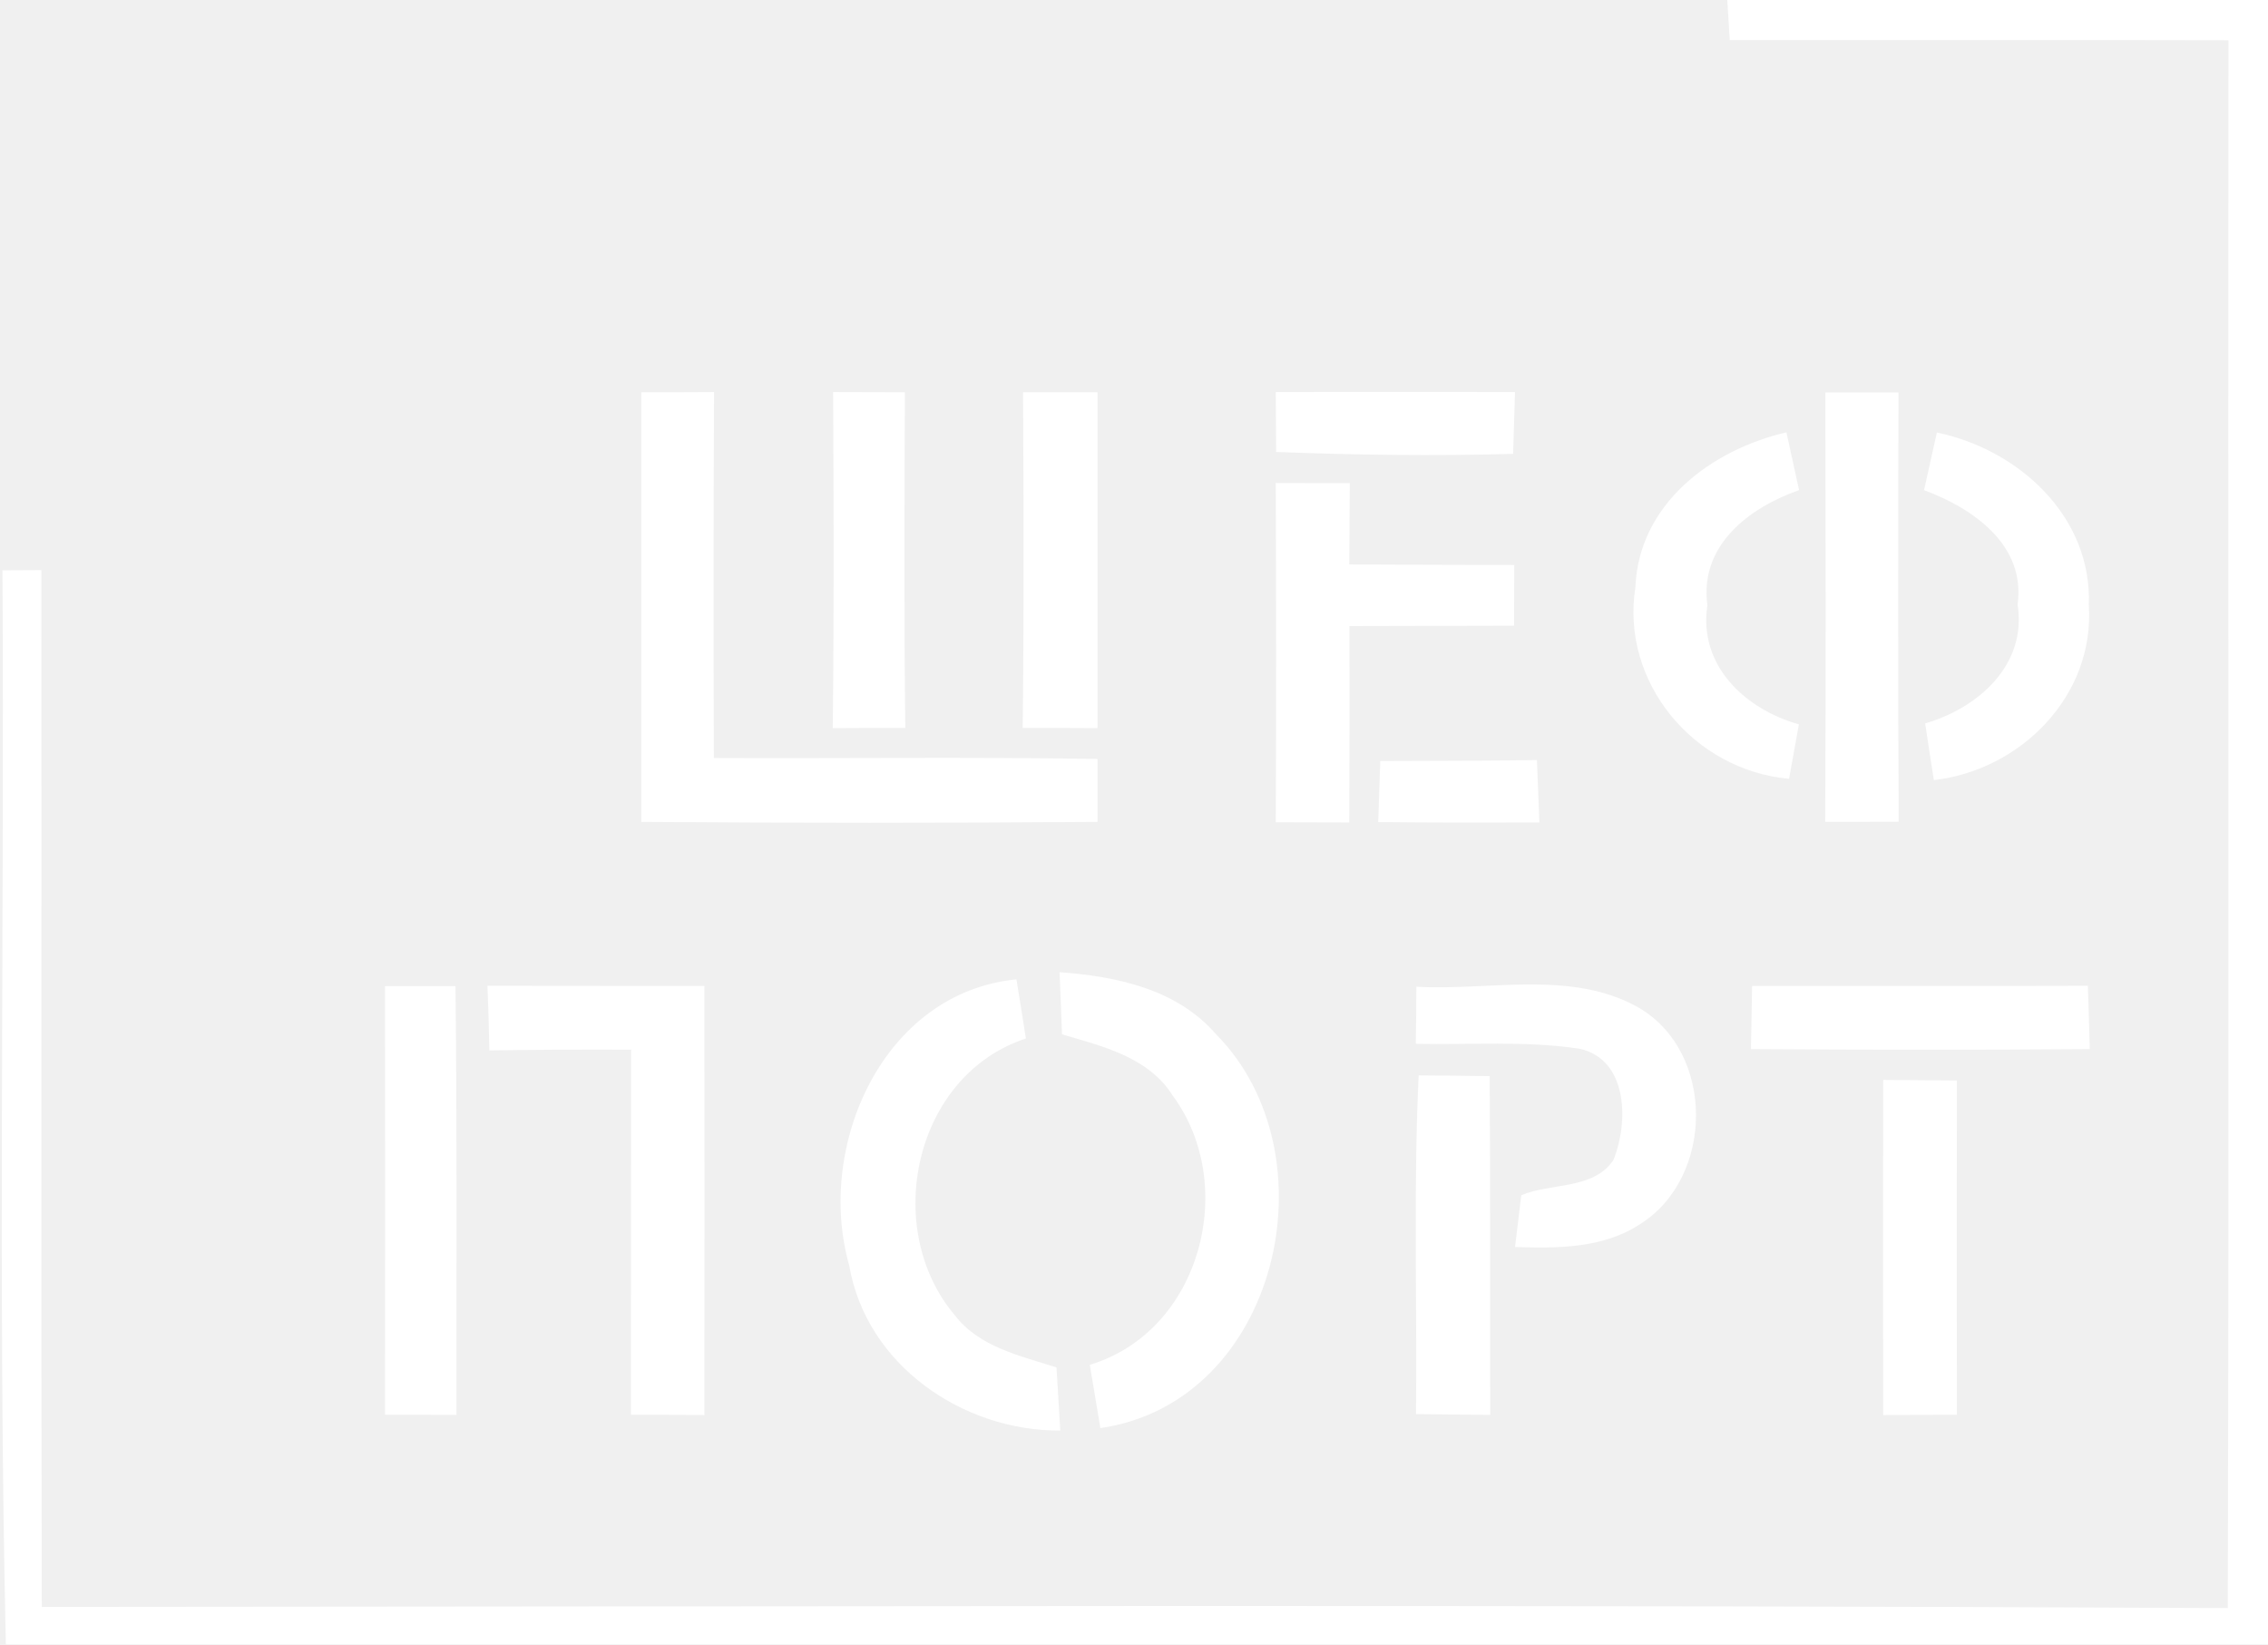
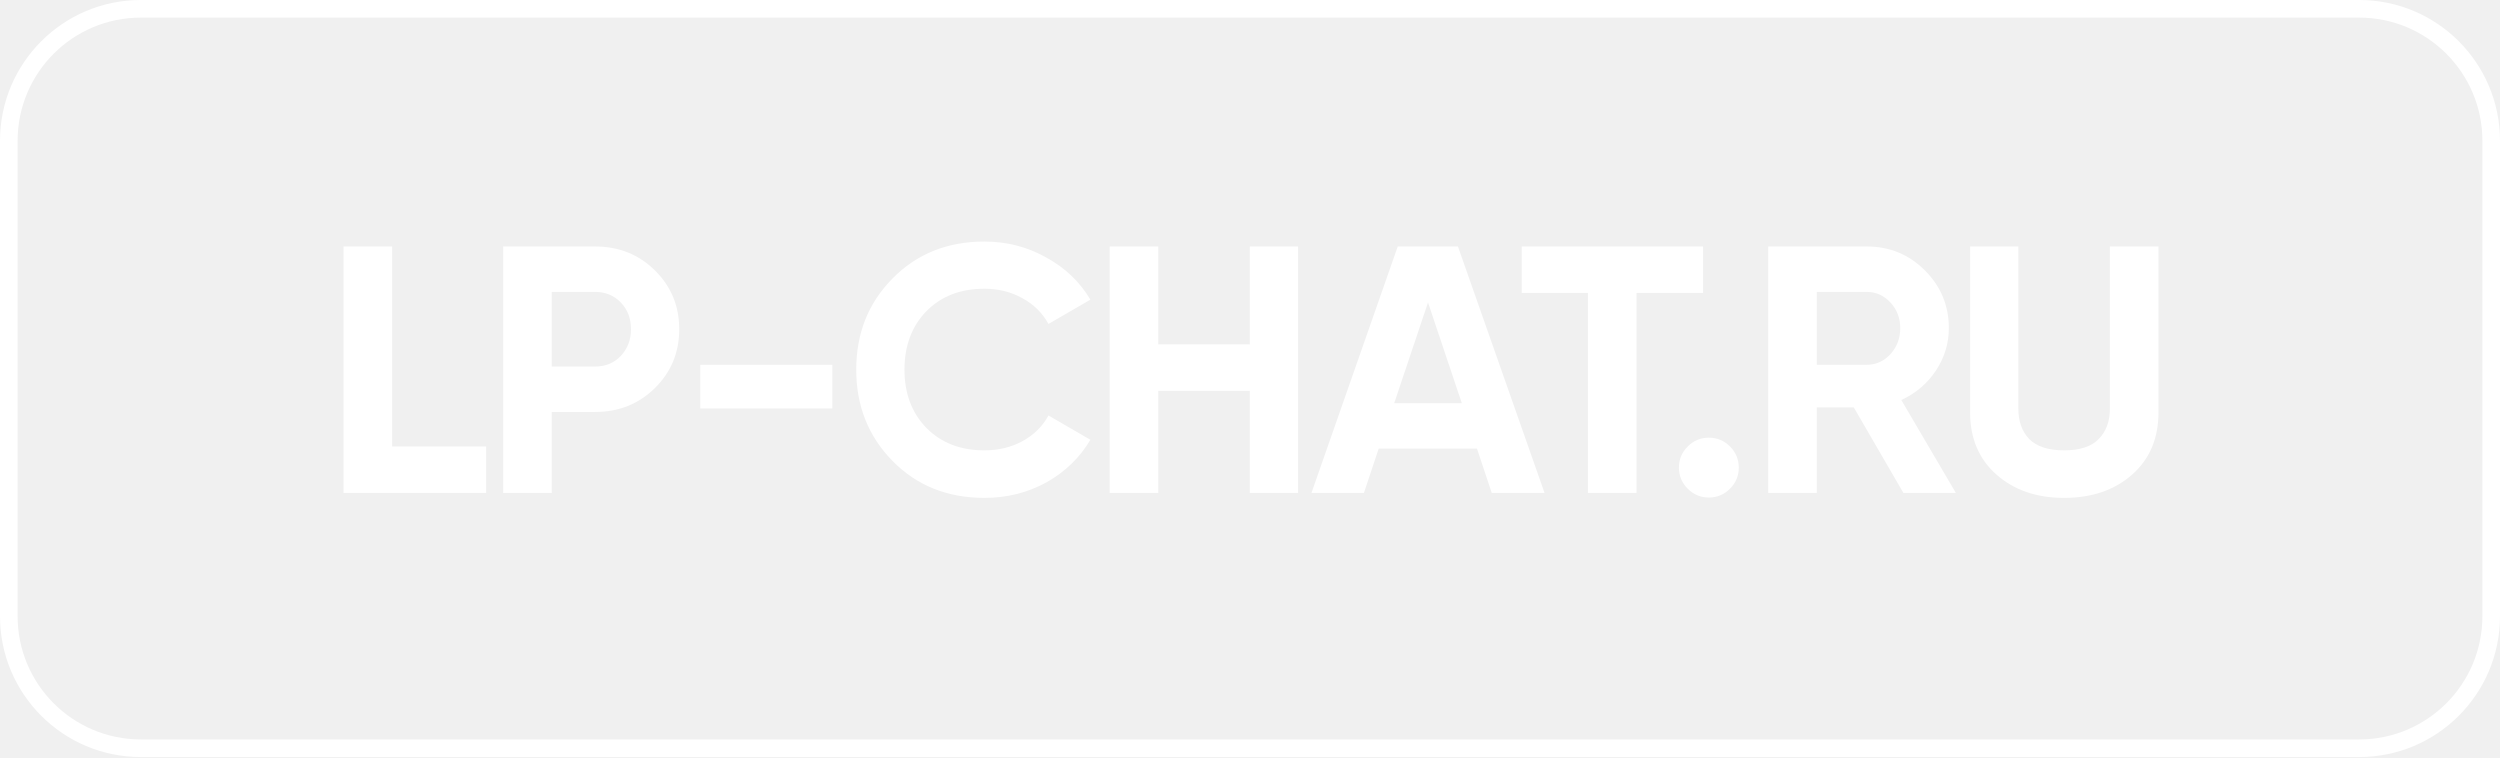
- <svg xmlns="http://www.w3.org/2000/svg" width="120" height="87" viewBox="0 0 120 87" fill="none">
-   <g clip-path="url(#clip0_1_137)">
-     <path opacity="0.97" d="M91.39 0H120V87H0.31C-0.12 68.06 0.24 49.11 0.13 30.17L2.19 30.16C2.21 48.44 2.17 66.72 2.21 85.01C40.76 84.99 79.32 84.88 117.87 85.07C117.95 57.42 117.87 29.77 117.91 2.13C109.12 2.11 100.32 2.12 91.52 2.12C91.49 1.59 91.42 0.53 91.39 0Z" fill="#fff" />
-     <path opacity="0.97" d="M33.93 20.75C35.22 20.75 36.5 20.75 37.78 20.74C37.75 27.19 37.75 33.65 37.77 40.1C44.54 40.13 51.31 40.04 58.07 40.15C58.07 40.99 58.07 42.65 58.07 43.48C50.03 43.54 41.98 43.54 33.93 43.48C33.93 35.9 33.93 28.33 33.93 20.75Z" fill="#fff" />
-     <path opacity="0.97" d="M44.08 20.74C45.35 20.74 46.61 20.75 47.88 20.75C47.85 26.67 47.83 32.59 47.9 38.51C46.62 38.51 45.34 38.51 44.06 38.52C44.13 32.59 44.11 26.67 44.08 20.74Z" fill="#fff" />
-     <path opacity="0.97" d="M54.13 20.75C55.44 20.75 56.76 20.75 58.07 20.75C58.07 26.67 58.07 32.59 58.07 38.52C56.75 38.51 55.43 38.51 54.11 38.51C54.18 32.59 54.16 26.67 54.13 20.75Z" fill="#fff" />
-     <path opacity="0.97" d="M67.5 20.74C71.72 20.73 75.94 20.73 80.16 20.74C80.13 21.56 80.09 23.19 80.06 24.01C75.88 24.13 71.7 24.07 67.52 23.91C67.51 23.12 67.51 21.54 67.5 20.74Z" fill="#fff" />
-     <path opacity="0.97" d="M96.58 20.76C97.55 20.76 99.48 20.76 100.45 20.76C100.43 28.33 100.42 35.9 100.46 43.47C99.49 43.48 97.55 43.48 96.57 43.48C96.61 35.91 96.59 28.33 96.58 20.76Z" fill="#fff" />
-     <path opacity="0.97" d="M86.53 31.05C86.71 26.65 90.55 23.79 94.52 22.87C94.69 23.64 95.02 25.17 95.19 25.93C92.55 26.85 89.9 28.86 90.34 32.02C89.85 35.21 92.34 37.52 95.18 38.32C95.05 39.04 94.79 40.48 94.66 41.2C89.65 40.76 85.72 36.11 86.53 31.05Z" fill="#fff" />
-     <path opacity="0.97" d="M102.48 22.88C106.81 23.78 110.7 27.32 110.52 32.01C110.84 36.81 106.92 40.74 102.32 41.27C102.2 40.52 101.97 39.02 101.86 38.27C104.65 37.46 107.26 35.18 106.75 31.98C107.19 28.82 104.38 26.89 101.8 25.93C101.97 25.17 102.31 23.64 102.48 22.88Z" fill="#fff" />
-     <path opacity="0.97" d="M67.5 25.55C68.48 25.56 70.44 25.56 71.42 25.56C71.41 26.99 71.4 28.43 71.39 29.86C74.3 29.88 77.21 29.88 80.12 29.89C80.12 30.69 80.11 32.3 80.11 33.1C77.21 33.11 74.3 33.11 71.4 33.12C71.41 36.58 71.4 40.04 71.39 43.51C70.42 43.51 68.47 43.5 67.5 43.5C67.53 37.52 67.52 31.54 67.5 25.55Z" fill="#fff" />
-     <path opacity="0.97" d="M73.03 40.26C75.79 40.25 78.56 40.25 81.32 40.21C81.35 41.03 81.42 42.68 81.45 43.51C78.61 43.52 75.76 43.52 72.92 43.49C72.95 42.68 73 41.07 73.03 40.26Z" fill="#fff" />
-     <path opacity="0.97" d="M20.37 52.17C21.61 52.17 22.86 52.17 24.1 52.17C24.19 59.73 24.14 67.29 24.15 74.85C22.89 74.85 21.63 74.84 20.37 74.84C20.38 67.28 20.38 59.73 20.37 52.17Z" fill="#fff" />
-     <path opacity="0.97" d="M25.79 52.15C29.62 52.16 33.44 52.15 37.27 52.16C37.28 59.73 37.28 67.3 37.27 74.86C35.97 74.85 34.67 74.84 33.38 74.84C33.39 68.4 33.38 61.96 33.39 55.53C30.89 55.52 28.39 55.53 25.89 55.57C25.87 54.43 25.84 53.29 25.79 52.15Z" fill="#fff" />
-     <path opacity="0.97" d="M44.93 66.94C43.14 60.63 46.72 52.5 53.78 51.81C53.91 52.59 54.16 54.16 54.28 54.94C48.36 56.88 46.63 64.98 50.52 69.58C51.82 71.27 53.98 71.72 55.9 72.34C55.95 73.17 56.05 74.84 56.1 75.68C50.92 75.71 45.83 72.2 44.93 66.94Z" fill="#fff" />
-     <path opacity="0.97" d="M56.06 51.43C59.07 51.65 62.26 52.32 64.33 54.7C70.64 61.06 67.66 74.18 58.22 75.55C58.08 74.71 57.8 73.04 57.66 72.2C63.53 70.44 65.56 62.7 62.04 57.95C60.76 55.92 58.33 55.35 56.19 54.72C56.16 53.9 56.1 52.26 56.06 51.43Z" fill="#fff" />
-     <path opacity="0.97" d="M74.94 52.2C78.82 52.42 83.11 51.3 86.66 53.28C90.79 55.64 90.71 62.35 86.73 64.79C84.78 66.05 82.39 66.04 80.16 65.97C80.24 65.29 80.41 63.91 80.49 63.23C82.07 62.56 84.31 62.95 85.37 61.36C86.17 59.37 86.15 56.05 83.57 55.48C80.71 55.05 77.79 55.28 74.91 55.22C74.92 54.47 74.94 52.96 74.94 52.2Z" fill="#fff" />
-     <path opacity="0.97" d="M92.7 52.16C98.63 52.15 104.55 52.17 110.47 52.15C110.5 52.98 110.55 54.66 110.57 55.5C104.59 55.55 98.62 55.54 92.64 55.5C92.66 54.67 92.69 52.99 92.7 52.16Z" fill="#fff" />
-     <path opacity="0.97" d="M75.06 56.89C76.31 56.9 77.57 56.91 78.82 56.93C78.86 62.9 78.83 68.88 78.85 74.85C77.54 74.84 76.23 74.82 74.92 74.81C74.98 68.83 74.78 62.86 75.06 56.89Z" fill="#fff" />
-     <path opacity="0.97" d="M99.64 57.13C100.94 57.14 102.24 57.15 103.54 57.16C103.53 63.05 103.53 68.94 103.54 74.84C102.24 74.85 100.94 74.85 99.64 74.86C99.63 68.95 99.63 63.04 99.64 57.13Z" fill="#fff" />
-   </g>
-   <defs>
-     <clipPath id="clip0_1_137">
-       <rect width="120" height="87" fill="white" />
-     </clipPath>
-   </defs>
+ <svg xmlns="http://www.w3.org/2000/svg" width="142" height="43" viewBox="0 0 142 43" fill="none">
+   <path fill-rule="evenodd" clip-rule="evenodd" d="M134 1H8C4.134 1 1 4.134 1 8V35C1 38.866 4.134 42 8 42H134C137.866 42 141 38.866 141 35V8C141 4.134 137.866 1 134 1ZM8 0C3.582 0 0 3.582 0 8V35C0 39.418 3.582 43 8 43H134C138.418 43 142 39.418 142 35V8C142 3.582 138.418 0 134 0H8Z" fill="white" />
+   <path d="M22.272 25.36H27.612V28H19.512V14H22.272V25.36Z" fill="white" />
+   <path d="M33.8 14C35.146 14 36.28 14.453 37.2 15.36C38.12 16.266 38.58 17.38 38.58 18.7C38.58 20.02 38.12 21.133 37.2 22.04C36.28 22.946 35.146 23.4 33.8 23.4H31.34V28H28.58V14H33.8ZM33.8 20.82C34.386 20.82 34.873 20.62 35.26 20.22C35.646 19.806 35.84 19.3 35.84 18.7C35.84 18.086 35.646 17.58 35.26 17.18C34.873 16.78 34.386 16.58 33.8 16.58H31.34V20.82H33.8Z" fill="white" />
+   <path d="M39.777 23.2V20.72H47.277V23.2H39.777Z" fill="white" />
+   <path d="M55.914 28.28C53.808 28.28 52.068 27.58 50.694 26.18C49.321 24.78 48.634 23.053 48.634 21C48.634 18.933 49.321 17.206 50.694 15.82C52.068 14.42 53.808 13.72 55.914 13.72C57.181 13.72 58.348 14.02 59.414 14.62C60.494 15.206 61.334 16.006 61.934 17.02L59.554 18.4C59.208 17.773 58.714 17.286 58.074 16.94C57.434 16.58 56.714 16.4 55.914 16.4C54.554 16.4 53.454 16.826 52.614 17.68C51.788 18.533 51.374 19.64 51.374 21C51.374 22.346 51.788 23.446 52.614 24.3C53.454 25.153 54.554 25.58 55.914 25.58C56.714 25.58 57.434 25.406 58.074 25.06C58.728 24.7 59.221 24.213 59.554 23.6L61.934 24.98C61.334 25.993 60.501 26.8 59.434 27.4C58.368 27.986 57.194 28.28 55.914 28.28Z" fill="white" />
+   <path d="M70.99 14H73.73V28H70.99V22.2H65.79V28H63.03V14H65.79V19.56H70.99V14Z" fill="white" />
+   <path d="M84.731 28L83.891 25.48H78.311L77.471 28H74.49L79.391 14H82.811L87.731 28H84.731ZM79.191 22.9H83.031L81.111 17.18L79.191 22.9Z" fill="white" />
+   <path d="M96.734 14V16.64H92.954V28H90.194V16.64H86.434V14H96.734Z" fill="white" />
+   <path d="M98.263 27.76C97.93 28.093 97.529 28.26 97.063 28.26C96.596 28.26 96.196 28.093 95.863 27.76C95.529 27.426 95.363 27.026 95.363 26.56C95.363 26.093 95.529 25.693 95.863 25.36C96.196 25.026 96.596 24.86 97.063 24.86C97.529 24.86 97.93 25.026 98.263 25.36C98.596 25.693 98.763 26.093 98.763 26.56C98.763 27.026 98.596 27.426 98.263 27.76Z" fill="white" />
+   <path d="M108.114 28L105.294 23.14H103.194V28H100.434V14H106.034C107.328 14 108.428 14.453 109.334 15.36C110.241 16.266 110.694 17.36 110.694 18.64C110.694 19.506 110.448 20.313 109.954 21.06C109.461 21.793 108.808 22.346 107.994 22.72L111.094 28H108.114ZM103.194 16.58V20.72H106.034C106.554 20.72 107.001 20.52 107.374 20.12C107.748 19.706 107.934 19.213 107.934 18.64C107.934 18.066 107.748 17.58 107.374 17.18C107.001 16.78 106.554 16.58 106.034 16.58H103.194Z" fill="white" />
+   <path d="M117.242 28.28C115.682 28.28 114.402 27.84 113.402 26.96C112.402 26.08 111.902 24.9 111.902 23.42V14H114.642V23.2C114.642 23.933 114.849 24.513 115.262 24.94C115.689 25.366 116.349 25.58 117.242 25.58C118.135 25.58 118.789 25.366 119.202 24.94C119.629 24.513 119.842 23.933 119.842 23.2V14H122.602V23.42C122.602 24.9 122.102 26.08 121.102 26.96C120.102 27.84 118.815 28.28 117.242 28.28Z" fill="white" />
</svg>
